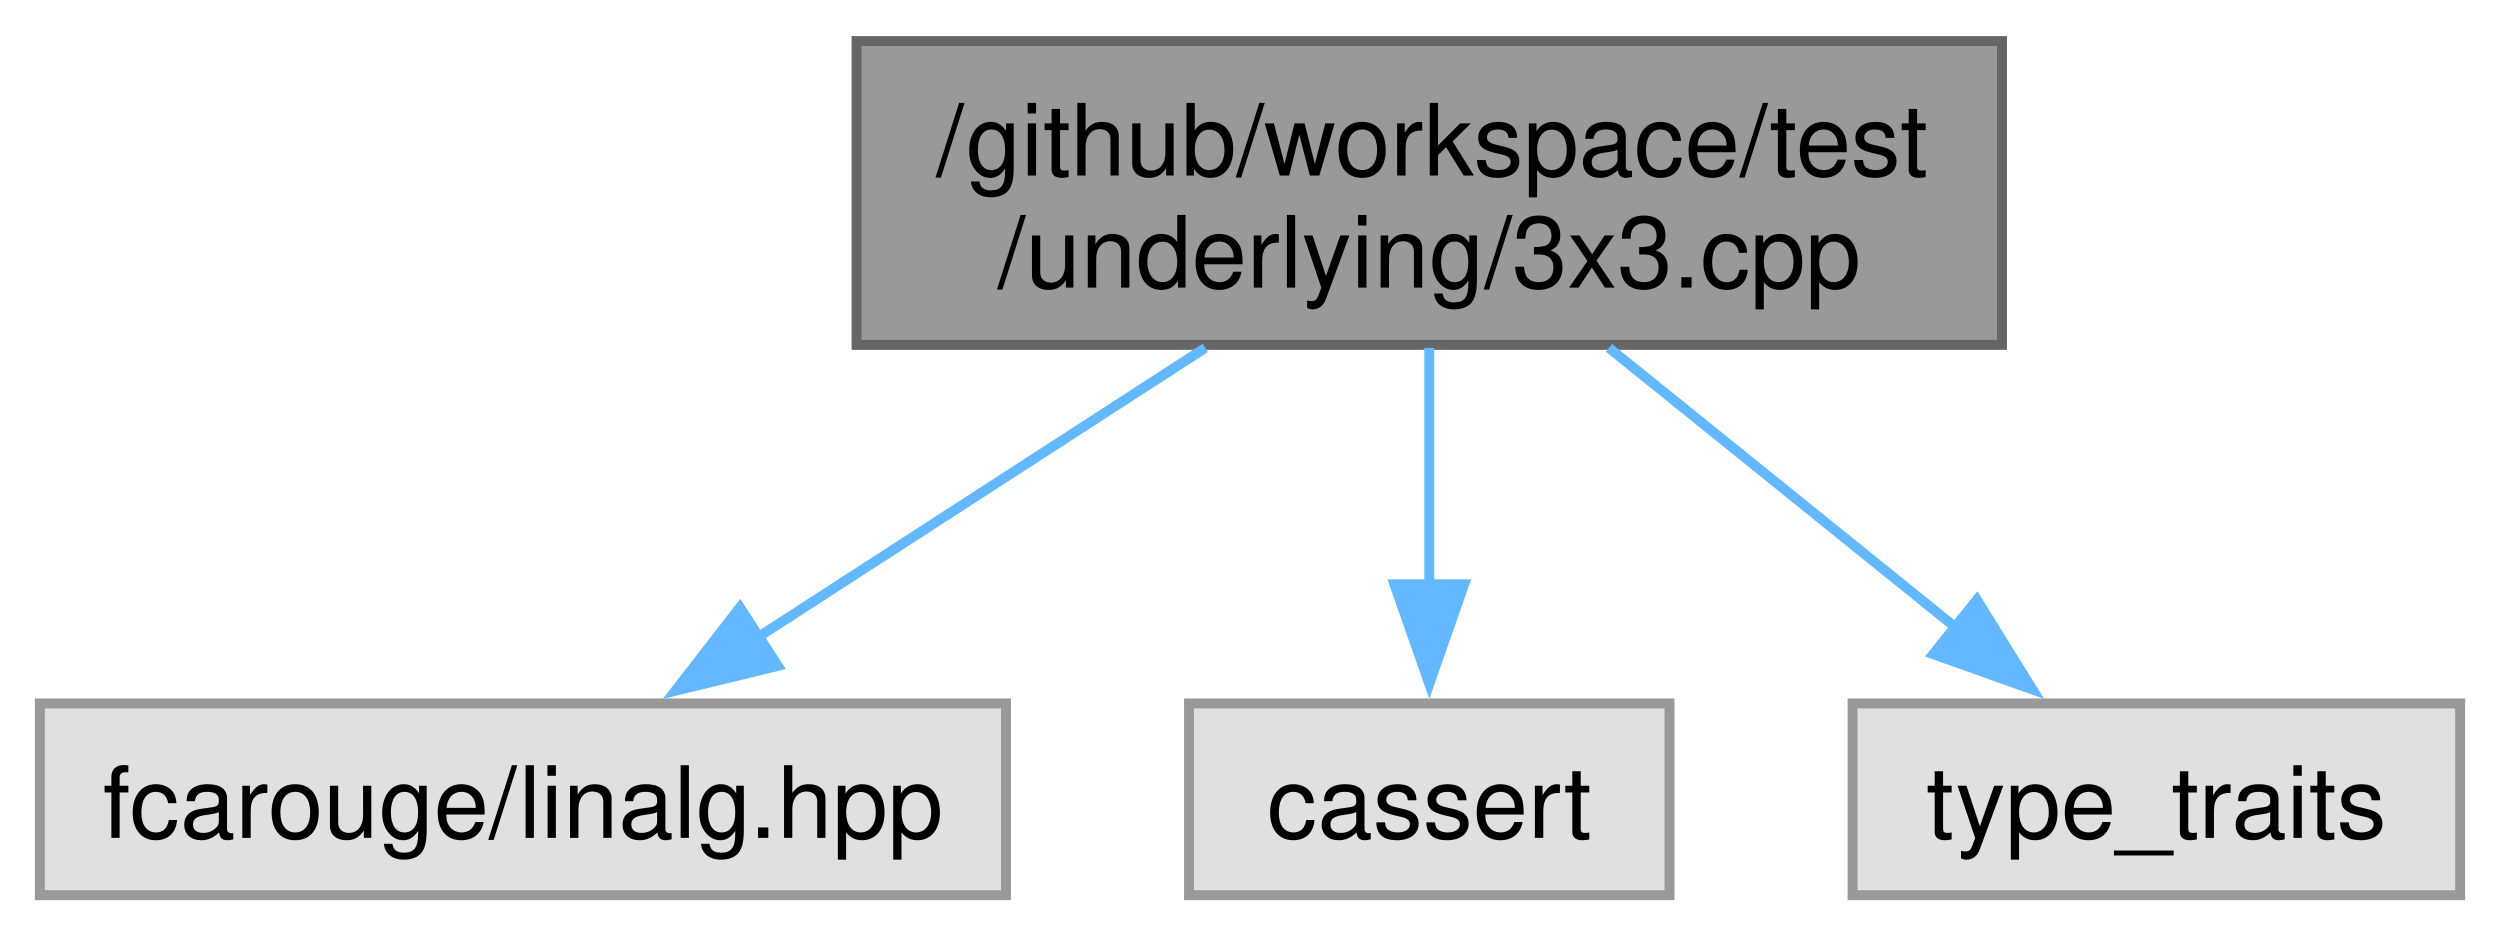
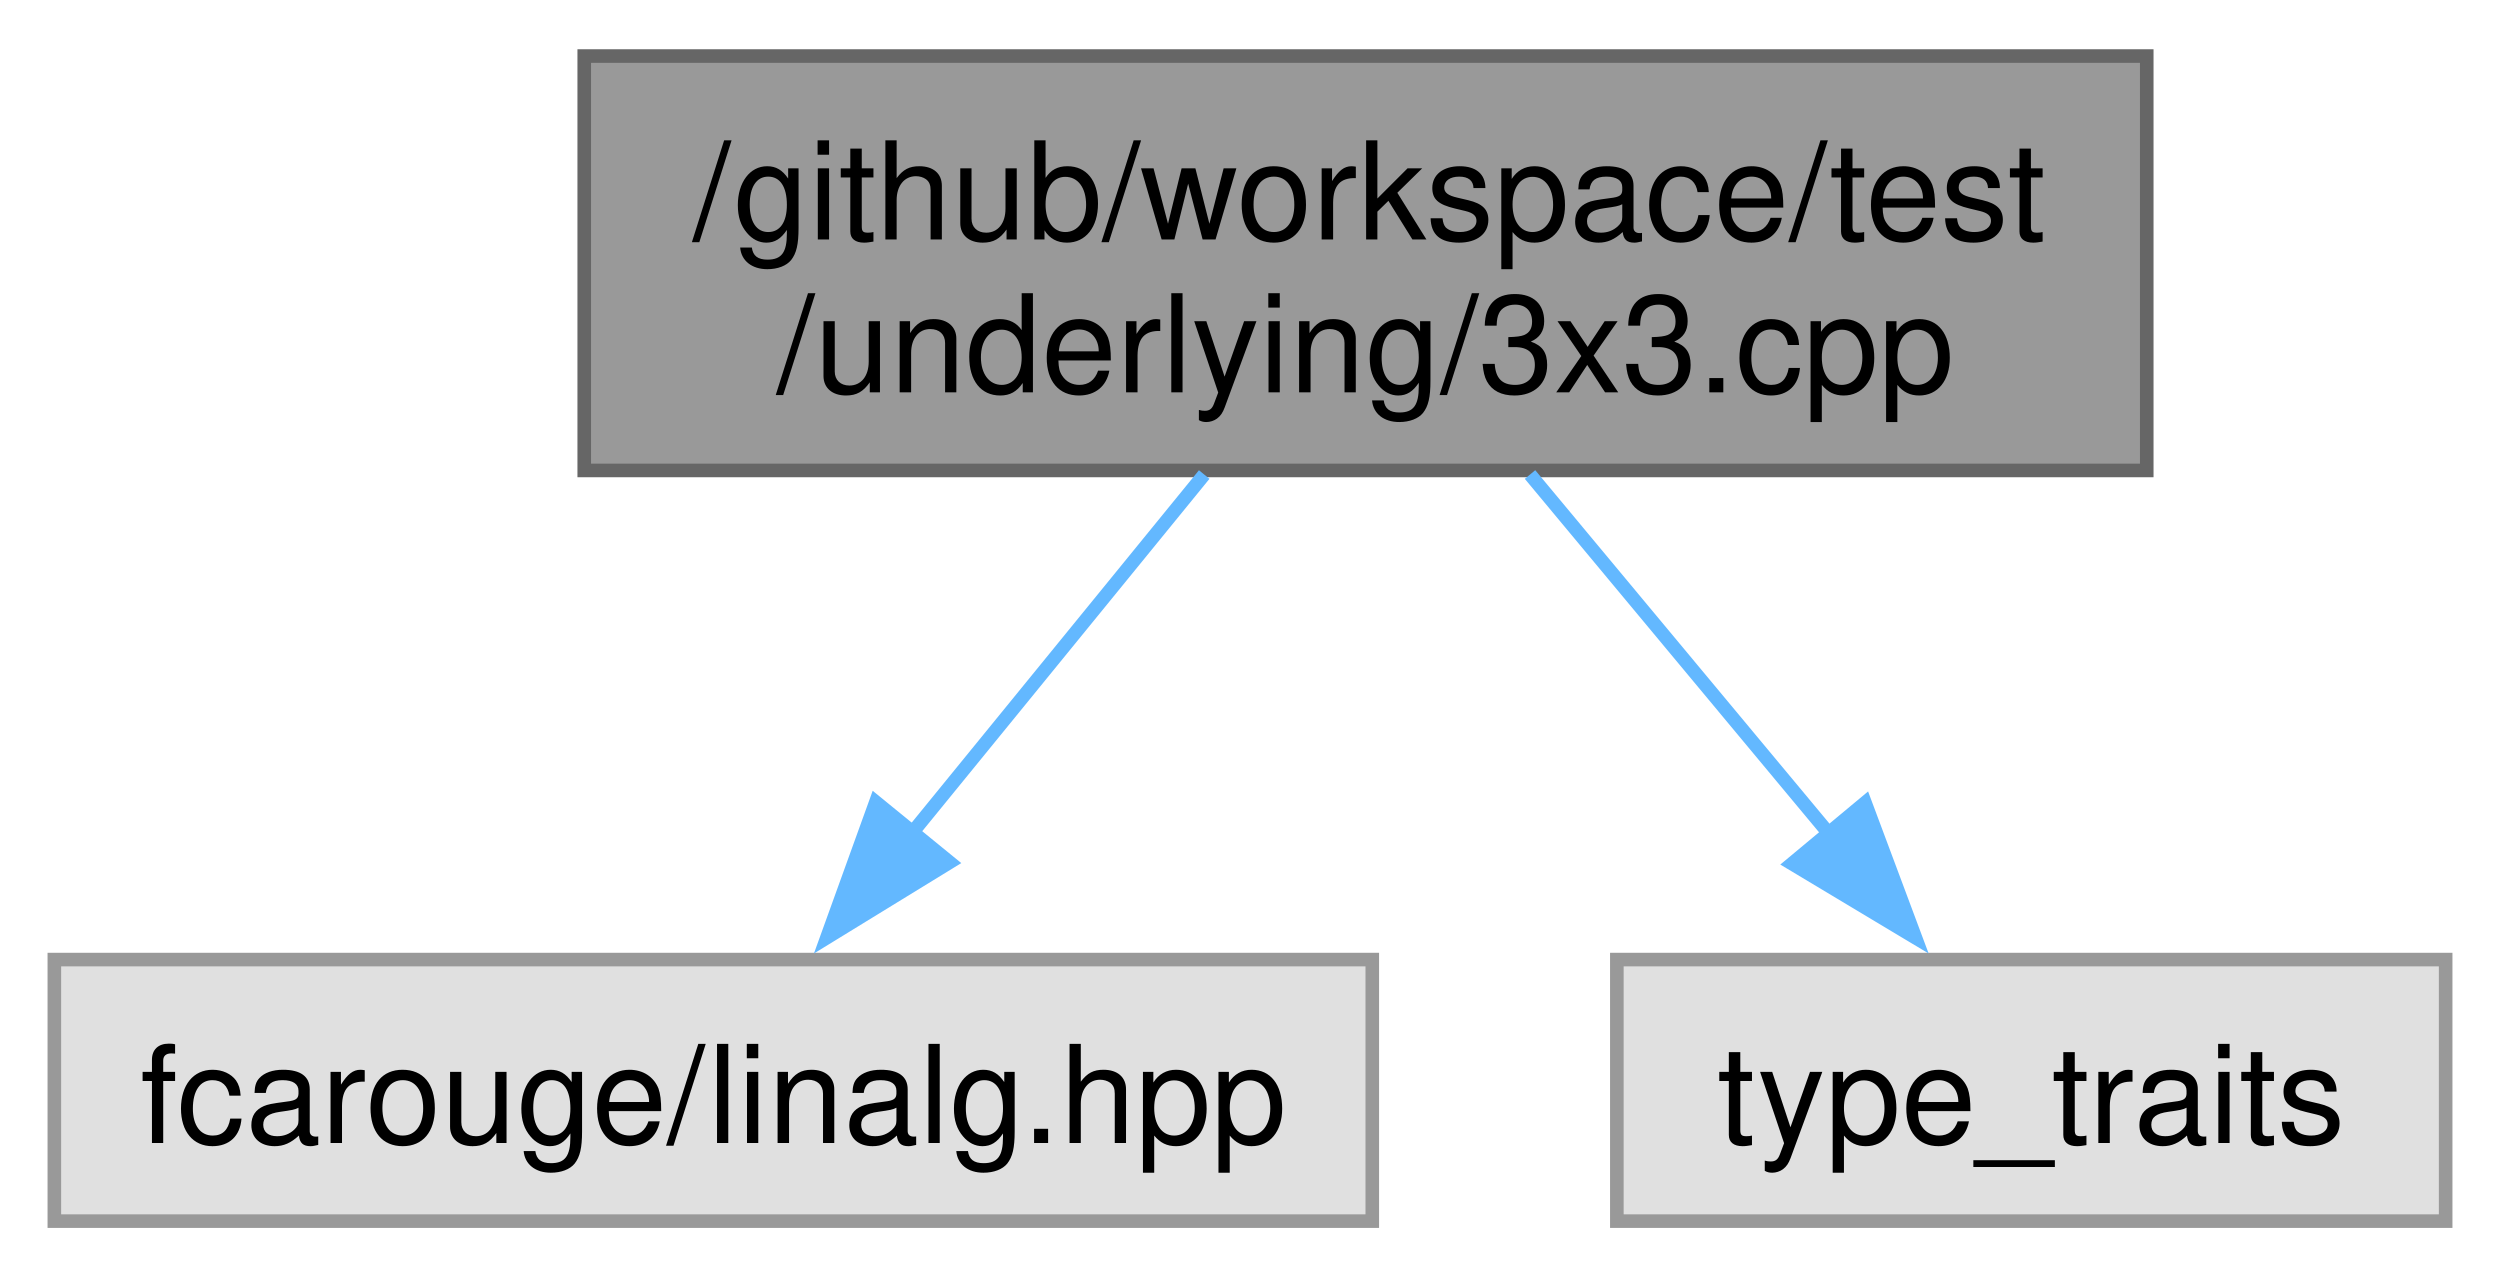
- <svg xmlns="http://www.w3.org/2000/svg" xmlns:xlink="http://www.w3.org/1999/xlink" width="251pt" height="94pt" viewBox="0.00 0.00 251.00 93.75">
+ <svg xmlns="http://www.w3.org/2000/svg" xmlns:xlink="http://www.w3.org/1999/xlink" width="184pt" height="94pt" viewBox="0.00 0.00 184.00 93.75">
  <g id="graph0" class="graph" transform="scale(1 1) rotate(0) translate(4 89.75)">
    <g id="Node000001" class="node">
      <g id="a_Node000001">
        <a xlink:title=" ">
-           <polygon fill="#999999" stroke="#666666" points="197,-85.75 82,-85.75 82,-55.25 197,-55.25 197,-85.75" />
-           <text text-anchor="start" x="90" y="-72.25" font-family="Helvetica,sans-Serif" font-size="10.00">/github/workspace/test</text>
-           <text text-anchor="middle" x="139.5" y="-61" font-family="Helvetica,sans-Serif" font-size="10.00">/underlying/3x3.cpp</text>
+           <polygon fill="#999999" stroke="#666666" points="154,-85.75 39,-85.75 39,-55.25 154,-55.25 154,-85.75" />
+           <text text-anchor="start" x="47" y="-72.25" font-family="Helvetica,sans-Serif" font-size="10.00">/github/workspace/test</text>
+           <text text-anchor="middle" x="96.5" y="-61" font-family="Helvetica,sans-Serif" font-size="10.00">/underlying/3x3.cpp</text>
        </a>
      </g>
    </g>
    <g id="Node000002" class="node">
      <g id="a_Node000002">
        <a xlink:title=" ">
          <polygon fill="#e0e0e0" stroke="#999999" points="97,-19.25 0,-19.25 0,0 97,0 97,-19.25" />
          <text text-anchor="middle" x="48.5" y="-5.75" font-family="Helvetica,sans-Serif" font-size="10.00">fcarouge/linalg.hpp</text>
        </a>
      </g>
    </g>
    <g id="edge1_Node000001_Node000002" class="edge">
      <g id="a_edge1_Node000001_Node000002">
        <a xlink:title=" ">
-           <path fill="none" stroke="#63b8ff" d="M117.01,-54.95C103.28,-46.07 85.77,-34.74 71.89,-25.76" />
-           <polygon fill="#63b8ff" stroke="#63b8ff" points="74.1,-23.02 63.8,-20.52 70.29,-28.89 74.1,-23.02" />
+           <path fill="none" stroke="#63b8ff" d="M84.63,-54.95C78.1,-46.93 69.93,-36.92 63.02,-28.44" />
+           <polygon fill="#63b8ff" stroke="#63b8ff" points="65.89,-26.41 56.86,-20.87 60.46,-30.84 65.89,-26.41" />
        </a>
      </g>
    </g>
    <g id="Node000003" class="node">
      <g id="a_Node000003">
        <a xlink:title=" ">
-           <polygon fill="#e0e0e0" stroke="#999999" points="163.62,-19.25 115.38,-19.25 115.38,0 163.62,0 163.62,-19.25" />
-           <text text-anchor="middle" x="139.5" y="-5.75" font-family="Helvetica,sans-Serif" font-size="10.00">cassert</text>
+           <polygon fill="#e0e0e0" stroke="#999999" points="176,-19.25 115,-19.25 115,0 176,0 176,-19.25" />
+           <text text-anchor="middle" x="145.5" y="-5.75" font-family="Helvetica,sans-Serif" font-size="10.00">type_traits</text>
        </a>
      </g>
    </g>
    <g id="edge2_Node000001_Node000003" class="edge">
      <g id="a_edge2_Node000001_Node000003">
        <a xlink:title=" ">
-           <path fill="none" stroke="#63b8ff" d="M139.5,-54.95C139.5,-47.71 139.5,-38.84 139.5,-30.94" />
-           <polygon fill="#63b8ff" stroke="#63b8ff" points="143,-31.21 139.5,-21.21 136,-31.21 143,-31.21" />
-         </a>
-       </g>
-     </g>
-     <g id="Node000004" class="node">
-       <g id="a_Node000004">
-         <a xlink:title=" ">
-           <polygon fill="#e0e0e0" stroke="#999999" points="243,-19.25 182,-19.25 182,0 243,0 243,-19.25" />
-           <text text-anchor="middle" x="212.5" y="-5.75" font-family="Helvetica,sans-Serif" font-size="10.00">type_traits</text>
-         </a>
-       </g>
-     </g>
-     <g id="edge3_Node000001_Node000004" class="edge">
-       <g id="a_edge3_Node000001_Node000004">
-         <a xlink:title=" ">
-           <path fill="none" stroke="#63b8ff" d="M157.54,-54.95C168.13,-46.41 181.51,-35.62 192.43,-26.81" />
-           <polygon fill="#63b8ff" stroke="#63b8ff" points="194.48,-29.65 200.07,-20.65 190.09,-24.2 194.48,-29.65" />
+           <path fill="none" stroke="#63b8ff" d="M108.61,-54.95C115.28,-46.93 123.62,-36.92 130.68,-28.44" />
+           <polygon fill="#63b8ff" stroke="#63b8ff" points="133.27,-30.79 136.98,-20.86 127.89,-26.31 133.27,-30.79" />
        </a>
      </g>
    </g>
  </g>
</svg>
